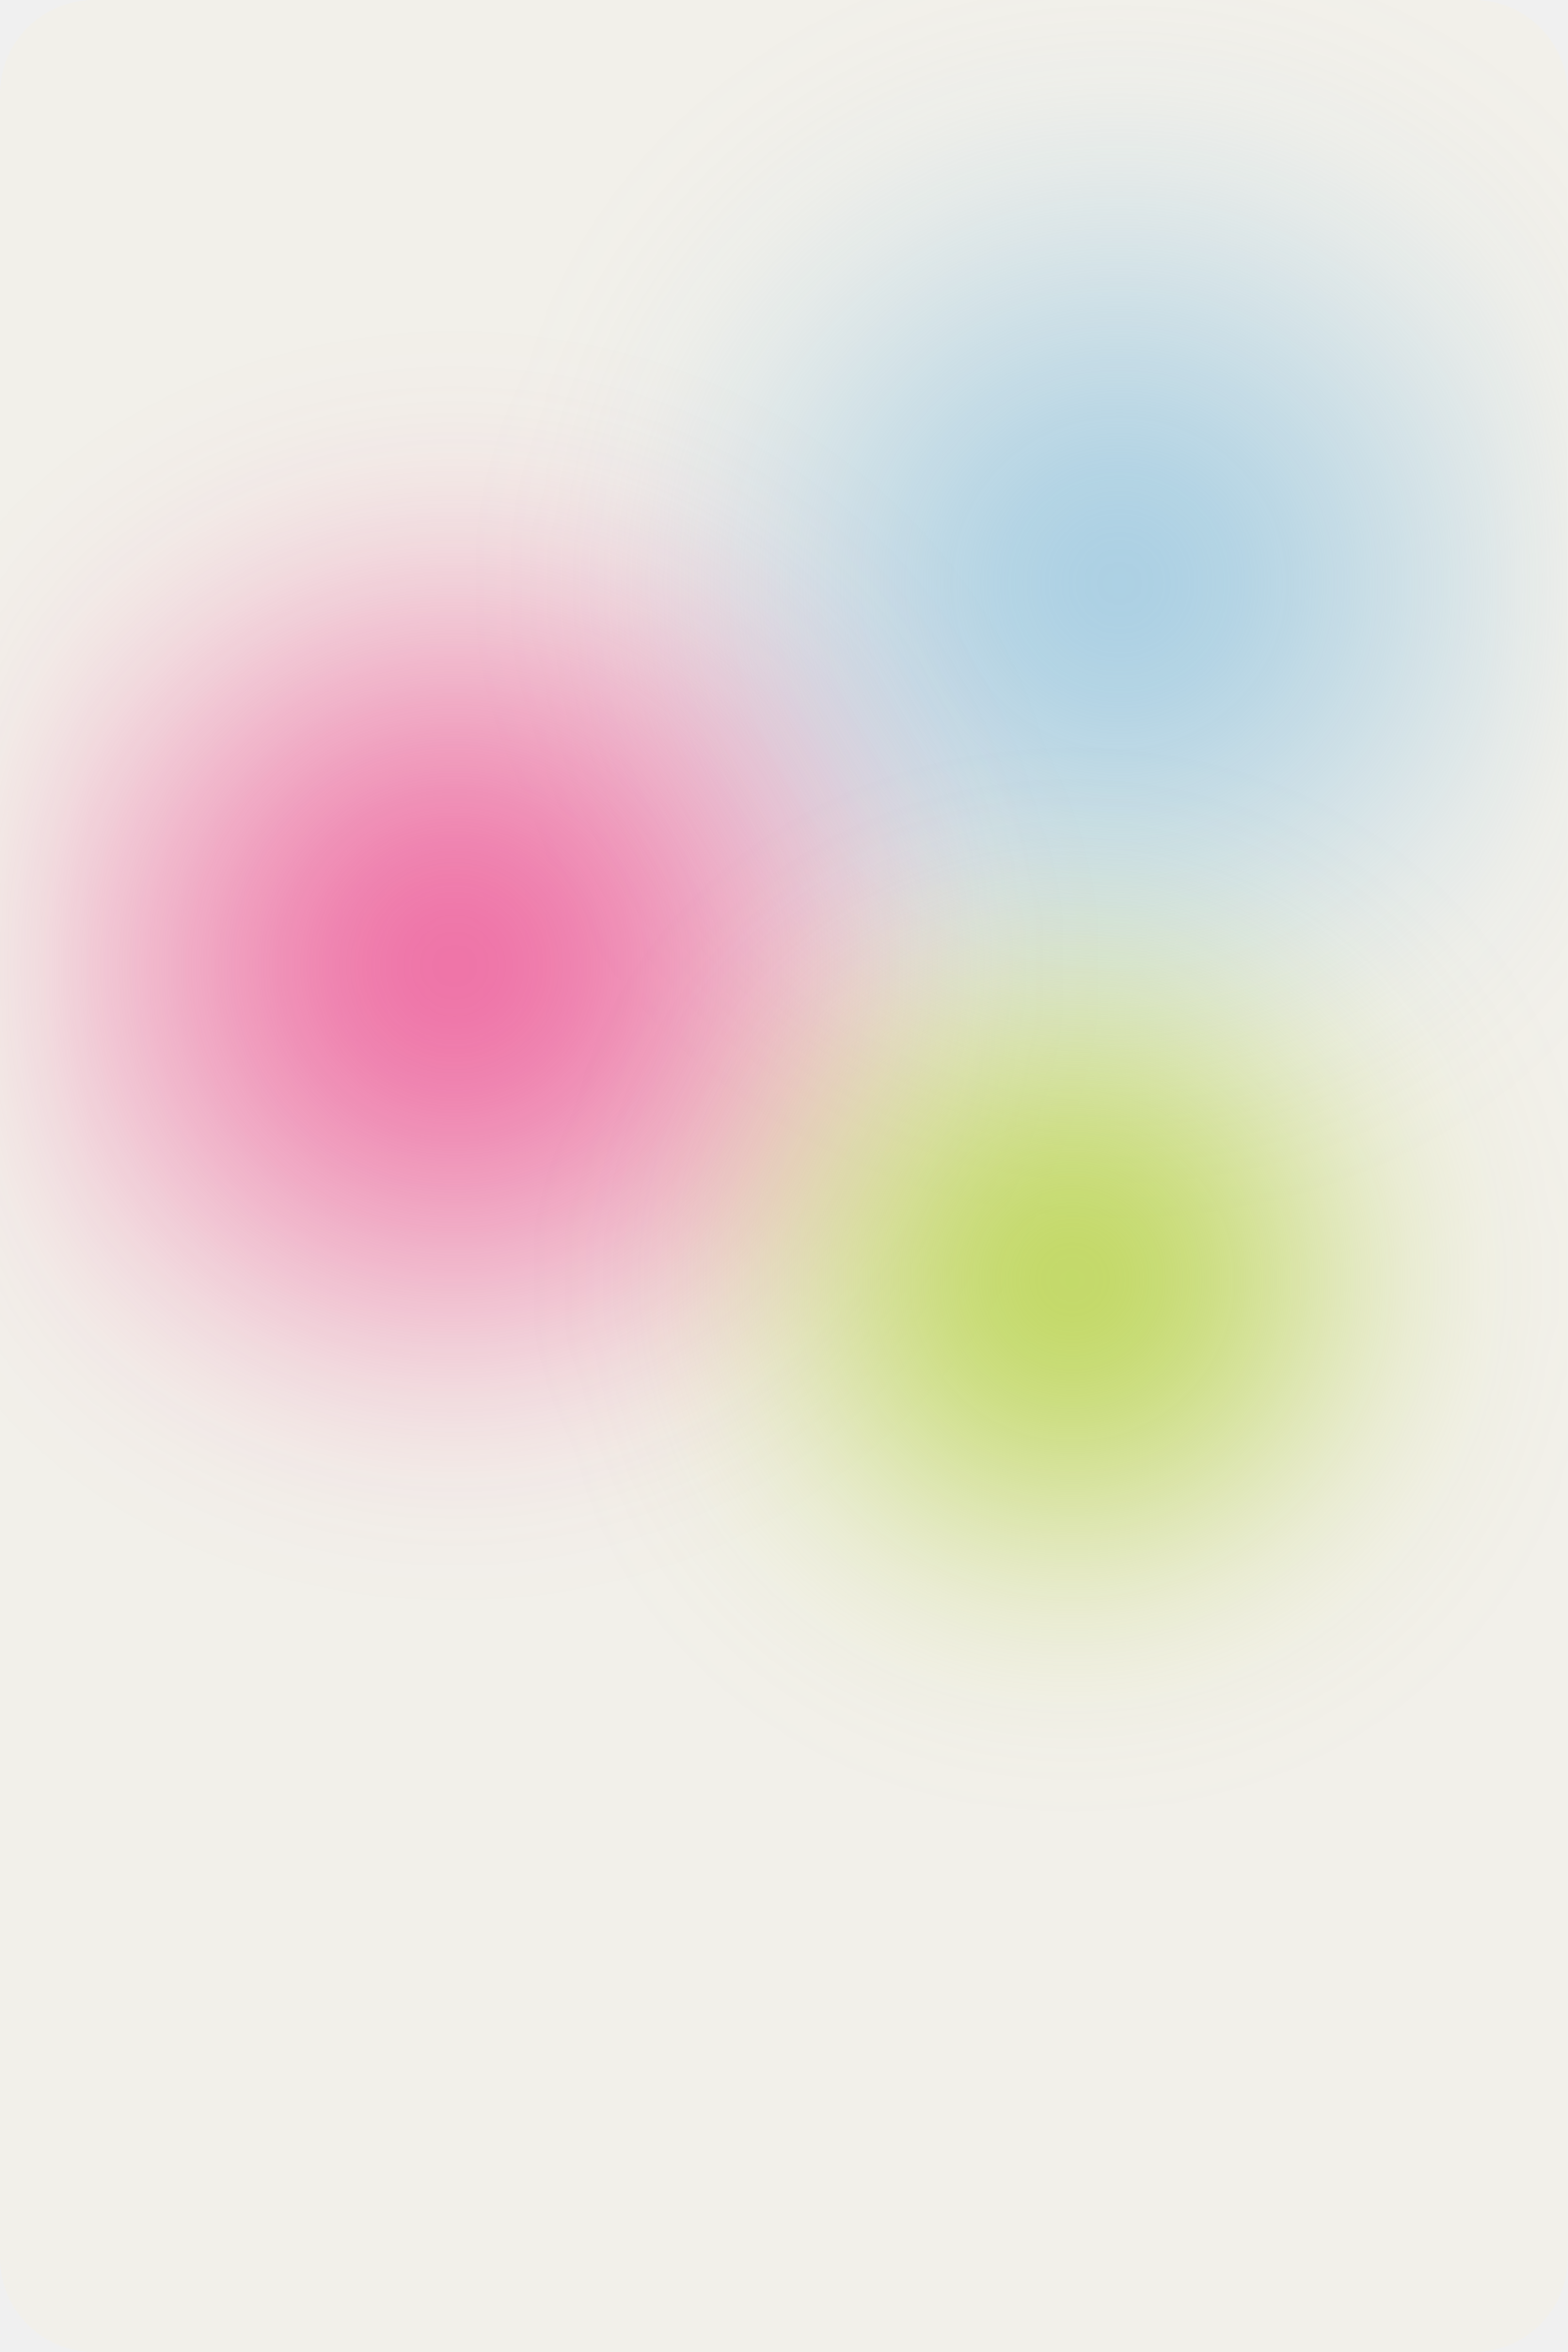
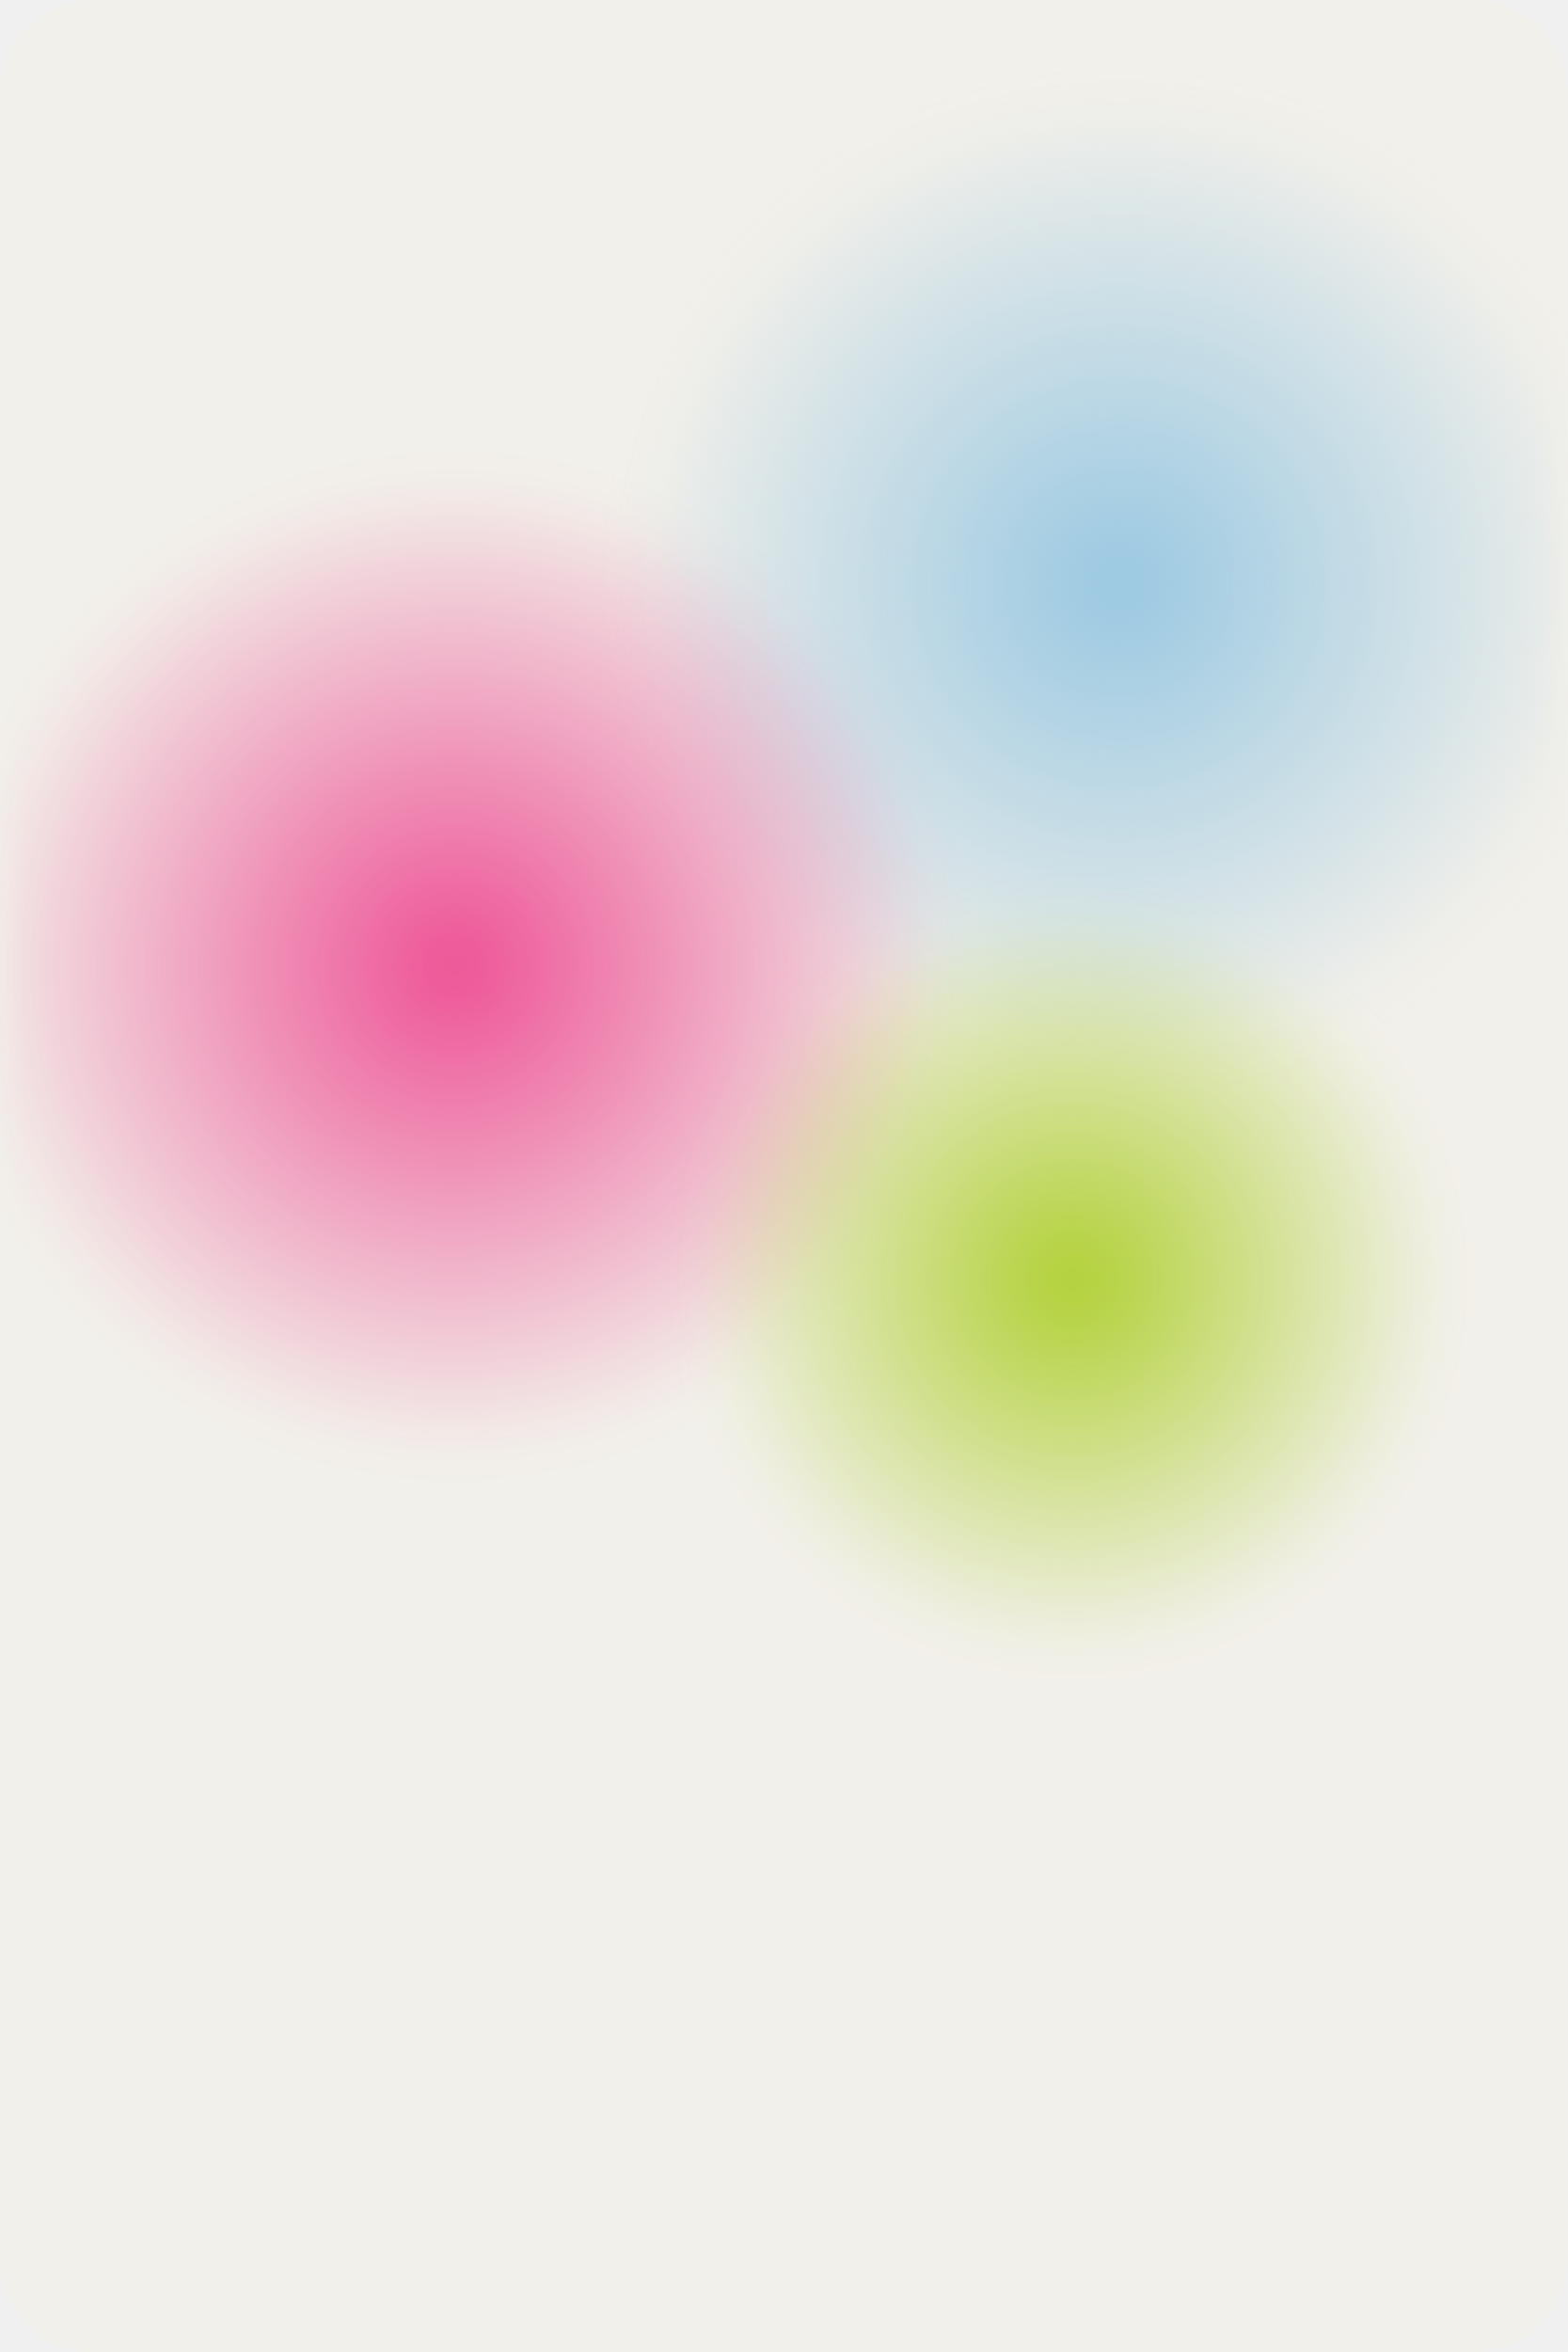
- <svg xmlns="http://www.w3.org/2000/svg" width="250" height="375" viewBox="0 0 250 375" fill="none">
-   <g clip-path="url(#clip0_10_8529)">
-     <rect width="250" height="375" rx="15" fill="#F2F0EA" />
-     <g filter="url(#filter0_f_10_8529)">
-       <ellipse cx="178.5" cy="93" rx="78.5" ry="78" fill="url(#paint0_radial_10_8529)" fill-opacity="0.82" />
+ <svg xmlns="http://www.w3.org/2000/svg" width="1000" height="1500" viewBox="0 0 1000 1500" fill="none">
+   <g clip-path="url(#clip0_31_183)">
+     <rect width="1000" height="1500" rx="60" fill="#F2F0EA" />
+     <g filter="url(#filter0_f_31_183)">
+       <ellipse cx="714" cy="372" rx="314" ry="312" fill="url(#paint0_radial_31_183)" fill-opacity="0.82" />
    </g>
-     <g filter="url(#filter1_f_10_8529)">
-       <ellipse cx="72.5" cy="154" rx="78.5" ry="78" fill="url(#paint1_radial_10_8529)" fill-opacity="0.82" />
+     <g filter="url(#filter1_f_31_183)">
+       <ellipse cx="290" cy="616" rx="314" ry="312" fill="url(#paint1_radial_31_183)" fill-opacity="0.82" />
    </g>
-     <g filter="url(#filter2_f_10_8529)">
-       <circle cx="171" cy="204" r="60" fill="url(#paint2_radial_10_8529)" />
+     <g filter="url(#filter2_f_31_183)">
+       <circle cx="684" cy="816" r="240" fill="url(#paint2_radial_31_183)" />
    </g>
  </g>
  <defs>
-     <filter id="filter0_f_10_8529" x="70" y="-15" width="217" height="216" filterUnits="userSpaceOnUse" color-interpolation-filters="sRGB">
+     <filter id="filter0_f_31_183" x="370" y="30" width="688" height="684" filterUnits="userSpaceOnUse" color-interpolation-filters="sRGB">
      <feFlood flood-opacity="0" result="BackgroundImageFix" />
      <feBlend mode="normal" in="SourceGraphic" in2="BackgroundImageFix" result="shape" />
-       <feGaussianBlur stdDeviation="15" result="effect1_foregroundBlur_10_8529" />
+       <feGaussianBlur stdDeviation="15" result="effect1_foregroundBlur_31_183" />
    </filter>
-     <filter id="filter1_f_10_8529" x="-36" y="46" width="217" height="216" filterUnits="userSpaceOnUse" color-interpolation-filters="sRGB">
+     <filter id="filter1_f_31_183" x="-54" y="274" width="688" height="684" filterUnits="userSpaceOnUse" color-interpolation-filters="sRGB">
      <feFlood flood-opacity="0" result="BackgroundImageFix" />
      <feBlend mode="normal" in="SourceGraphic" in2="BackgroundImageFix" result="shape" />
-       <feGaussianBlur stdDeviation="15" result="effect1_foregroundBlur_10_8529" />
+       <feGaussianBlur stdDeviation="15" result="effect1_foregroundBlur_31_183" />
    </filter>
-     <filter id="filter2_f_10_8529" x="81" y="114" width="180" height="180" filterUnits="userSpaceOnUse" color-interpolation-filters="sRGB">
+     <filter id="filter2_f_31_183" x="414" y="546" width="540" height="540" filterUnits="userSpaceOnUse" color-interpolation-filters="sRGB">
      <feFlood flood-opacity="0" result="BackgroundImageFix" />
      <feBlend mode="normal" in="SourceGraphic" in2="BackgroundImageFix" result="shape" />
-       <feGaussianBlur stdDeviation="15" result="effect1_foregroundBlur_10_8529" />
+       <feGaussianBlur stdDeviation="15" result="effect1_foregroundBlur_31_183" />
    </filter>
-     <radialGradient id="paint0_radial_10_8529" cx="0" cy="0" r="1" gradientUnits="userSpaceOnUse" gradientTransform="translate(178.5 93) rotate(90) scale(78 78.5)">
+     <radialGradient id="paint0_radial_31_183" cx="0" cy="0" r="1" gradientUnits="userSpaceOnUse" gradientTransform="translate(714 372) rotate(90) scale(312 314)">
      <stop stop-color="#85BFE0" />
      <stop offset="1" stop-color="#85BFE0" stop-opacity="0" />
    </radialGradient>
-     <radialGradient id="paint1_radial_10_8529" cx="0" cy="0" r="1" gradientUnits="userSpaceOnUse" gradientTransform="translate(72.5 154) rotate(90) scale(78 78.5)">
+     <radialGradient id="paint1_radial_31_183" cx="0" cy="0" r="1" gradientUnits="userSpaceOnUse" gradientTransform="translate(290 616) rotate(90) scale(312 314)">
      <stop stop-color="#ED2E82" />
      <stop offset="1" stop-color="#ED2E82" stop-opacity="0" />
    </radialGradient>
-     <radialGradient id="paint2_radial_10_8529" cx="0" cy="0" r="1" gradientUnits="userSpaceOnUse" gradientTransform="translate(171 204) rotate(90) scale(60)">
+     <radialGradient id="paint2_radial_31_183" cx="0" cy="0" r="1" gradientUnits="userSpaceOnUse" gradientTransform="translate(684 816) rotate(90) scale(240)">
      <stop stop-color="#B0D033" />
      <stop offset="1" stop-color="#B0D033" stop-opacity="0" />
      <stop offset="1" stop-color="#1FB49C" stop-opacity="0" />
      <stop offset="1" stop-color="#B0D033" stop-opacity="0" />
    </radialGradient>
-     <clipPath id="clip0_10_8529">
-       <rect width="250" height="375" rx="15" fill="white" />
+     <clipPath id="clip0_31_183">
+       <rect width="1000" height="1500" rx="60" fill="white" />
    </clipPath>
  </defs>
</svg>
